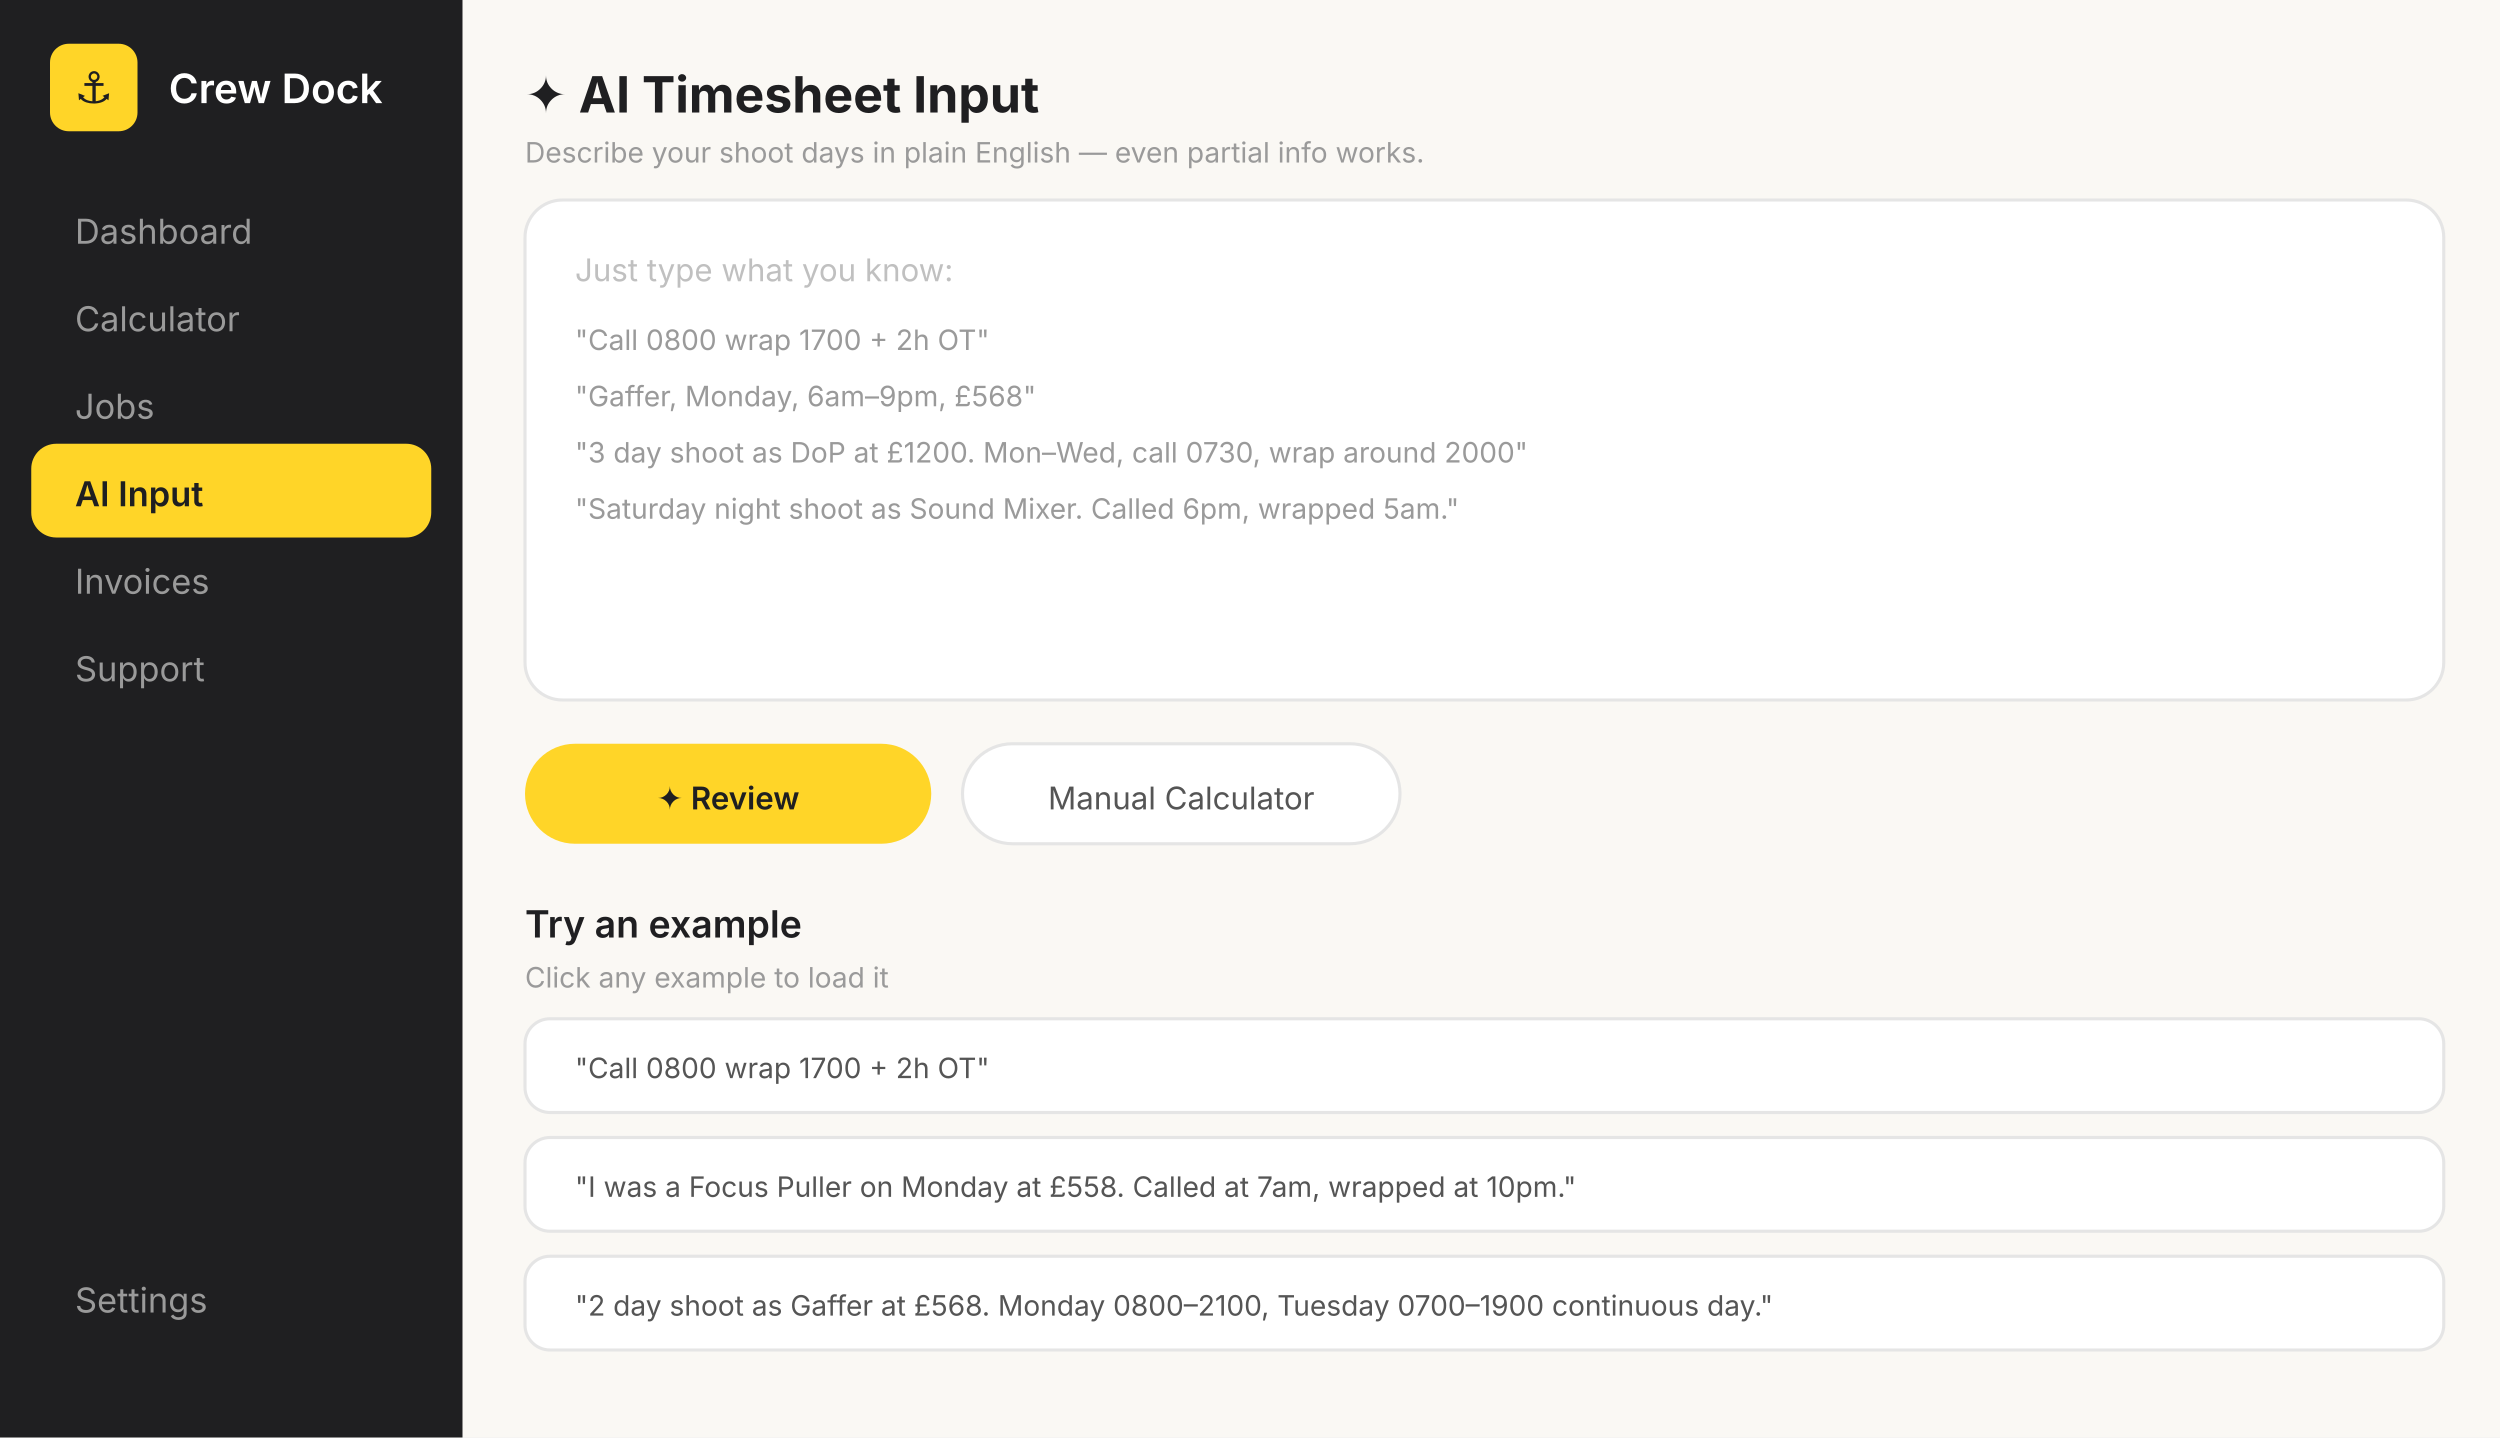
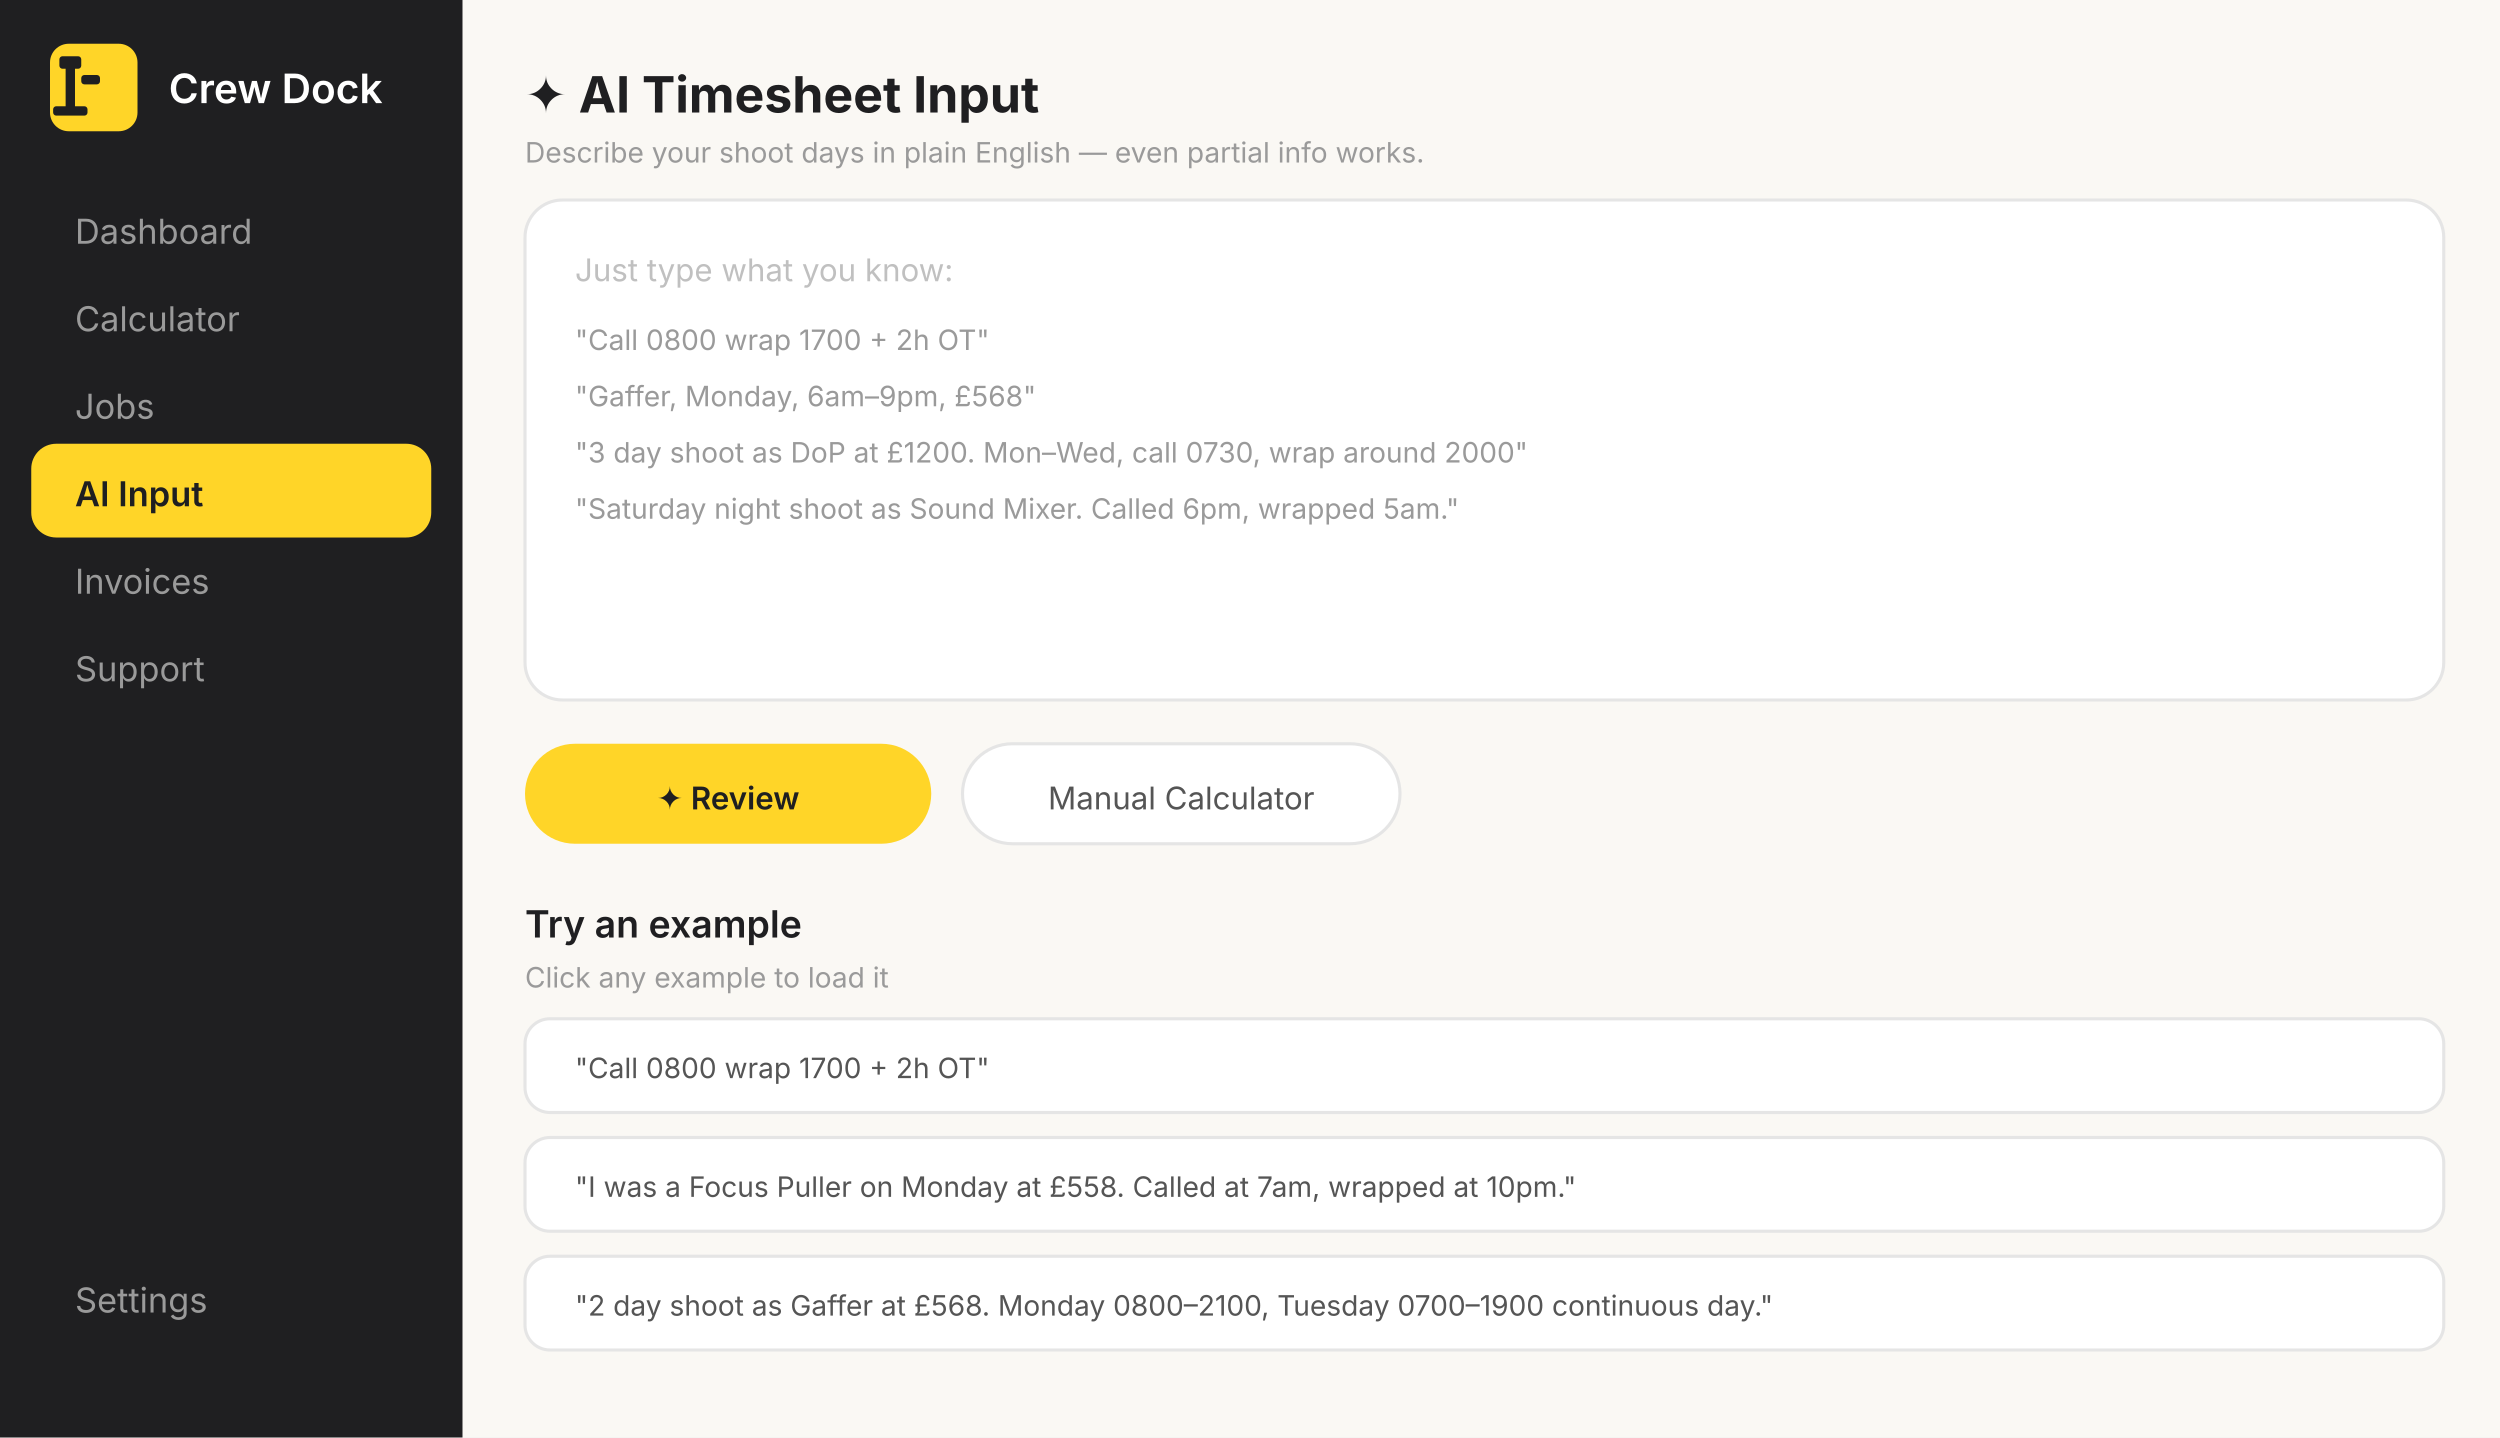
<svg xmlns="http://www.w3.org/2000/svg" viewBox="0 0 800 460" font-family="system-ui, -apple-system, sans-serif">
  <rect width="800" height="460" fill="#FAF8F4" />
  <rect width="148" height="460" fill="#1F1F21" />
  <rect x="16" y="14" width="28" height="28" rx="6" fill="#FFD528" />
-   <text x="30" y="33" text-anchor="middle" fill="#1F1F21" font-size="14">⚓</text>
+   <rect x="21" y="20" width="3" height="16" rx="1" fill="#1F1F21" />
+   <rect x="19" y="18" width="7" height="4" rx="1" fill="#1F1F21" />
+   <rect x="17" y="34" width="11" height="3" rx="1" fill="#1F1F21" />
+   <rect x="26" y="24" width="6" height="3" rx="1" fill="#1F1F21" />
  <text x="54" y="33" fill="white" font-size="13" font-weight="600">Crew Dock</text>
  <text x="24" y="78" fill="#9A9A9A" font-size="11">Dashboard</text>
  <text x="24" y="106" fill="#9A9A9A" font-size="11">Calculator</text>
  <text x="24" y="134" fill="#9A9A9A" font-size="11">Jobs</text>
  <rect x="10" y="142" width="128" height="30" rx="8" fill="#FFD528" />
  <text x="24" y="162" fill="#1F1F21" font-size="11" font-weight="600">AI Input</text>
  <text x="24" y="190" fill="#9A9A9A" font-size="11">Invoices</text>
  <text x="24" y="218" fill="#9A9A9A" font-size="11">Support</text>
  <text x="24" y="420" fill="#9A9A9A" font-size="11">Settings</text>
  <text x="168" y="36" fill="#1F1F21" font-size="16" font-weight="700">✦ AI Timesheet Input</text>
  <text x="168" y="52" fill="#9A9A9A" font-size="9">Describe your shoot days in plain English — even partial info works.</text>
  <rect x="168" y="64" width="614" height="160" rx="12" fill="white" stroke="#E5E5E5" stroke-width="1" />
  <text x="184" y="90" fill="#C0C0C0" font-size="10">Just type what you know:</text>
  <text x="184" y="112" fill="#9A9A9A" font-size="9">"Call 0800 wrap 1700 + 2h OT"</text>
  <text x="184" y="130" fill="#9A9A9A" font-size="9">"Gaffer, Monday, 6am–9pm, £568"</text>
  <text x="184" y="148" fill="#9A9A9A" font-size="9">"3 day shoot as DoP at £1200. Mon–Wed, call 0730, wrap around 2000"</text>
  <text x="184" y="166" fill="#9A9A9A" font-size="9">"Saturday night shoot as Sound Mixer. Called 6pm, wrapped 5am."</text>
  <rect x="168" y="238" width="130" height="32" rx="16" fill="#FFD528" />
  <text x="233" y="259" text-anchor="middle" fill="#1F1F21" font-size="10" font-weight="600">✦ Review</text>
  <rect x="308" y="238" width="140" height="32" rx="16" fill="white" stroke="#E5E5E5" stroke-width="1" />
  <text x="378" y="259" text-anchor="middle" fill="#555" font-size="10">Manual Calculator</text>
  <text x="168" y="300" fill="#1F1F21" font-size="12" font-weight="600">Try an example</text>
  <text x="168" y="316" fill="#9A9A9A" font-size="9">Click any example to load it</text>
  <rect x="168" y="326" width="614" height="30" rx="8" fill="white" stroke="#E5E5E5" stroke-width="1" />
  <text x="184" y="345" fill="#555" font-size="9">"Call 0800 wrap 1700 + 2h OT"</text>
  <rect x="168" y="364" width="614" height="30" rx="8" fill="white" stroke="#E5E5E5" stroke-width="1" />
  <text x="184" y="383" fill="#555" font-size="9">"I was a Focus Puller on Monday at £558. Called at 7am, wrapped at 10pm."</text>
  <rect x="168" y="402" width="614" height="30" rx="8" fill="white" stroke="#E5E5E5" stroke-width="1" />
  <text x="184" y="421" fill="#555" font-size="9">"2 day shoot as Gaffer at £568. Monday 0800–2100, Tuesday 0700–1900 continuous day."</text>
</svg>
